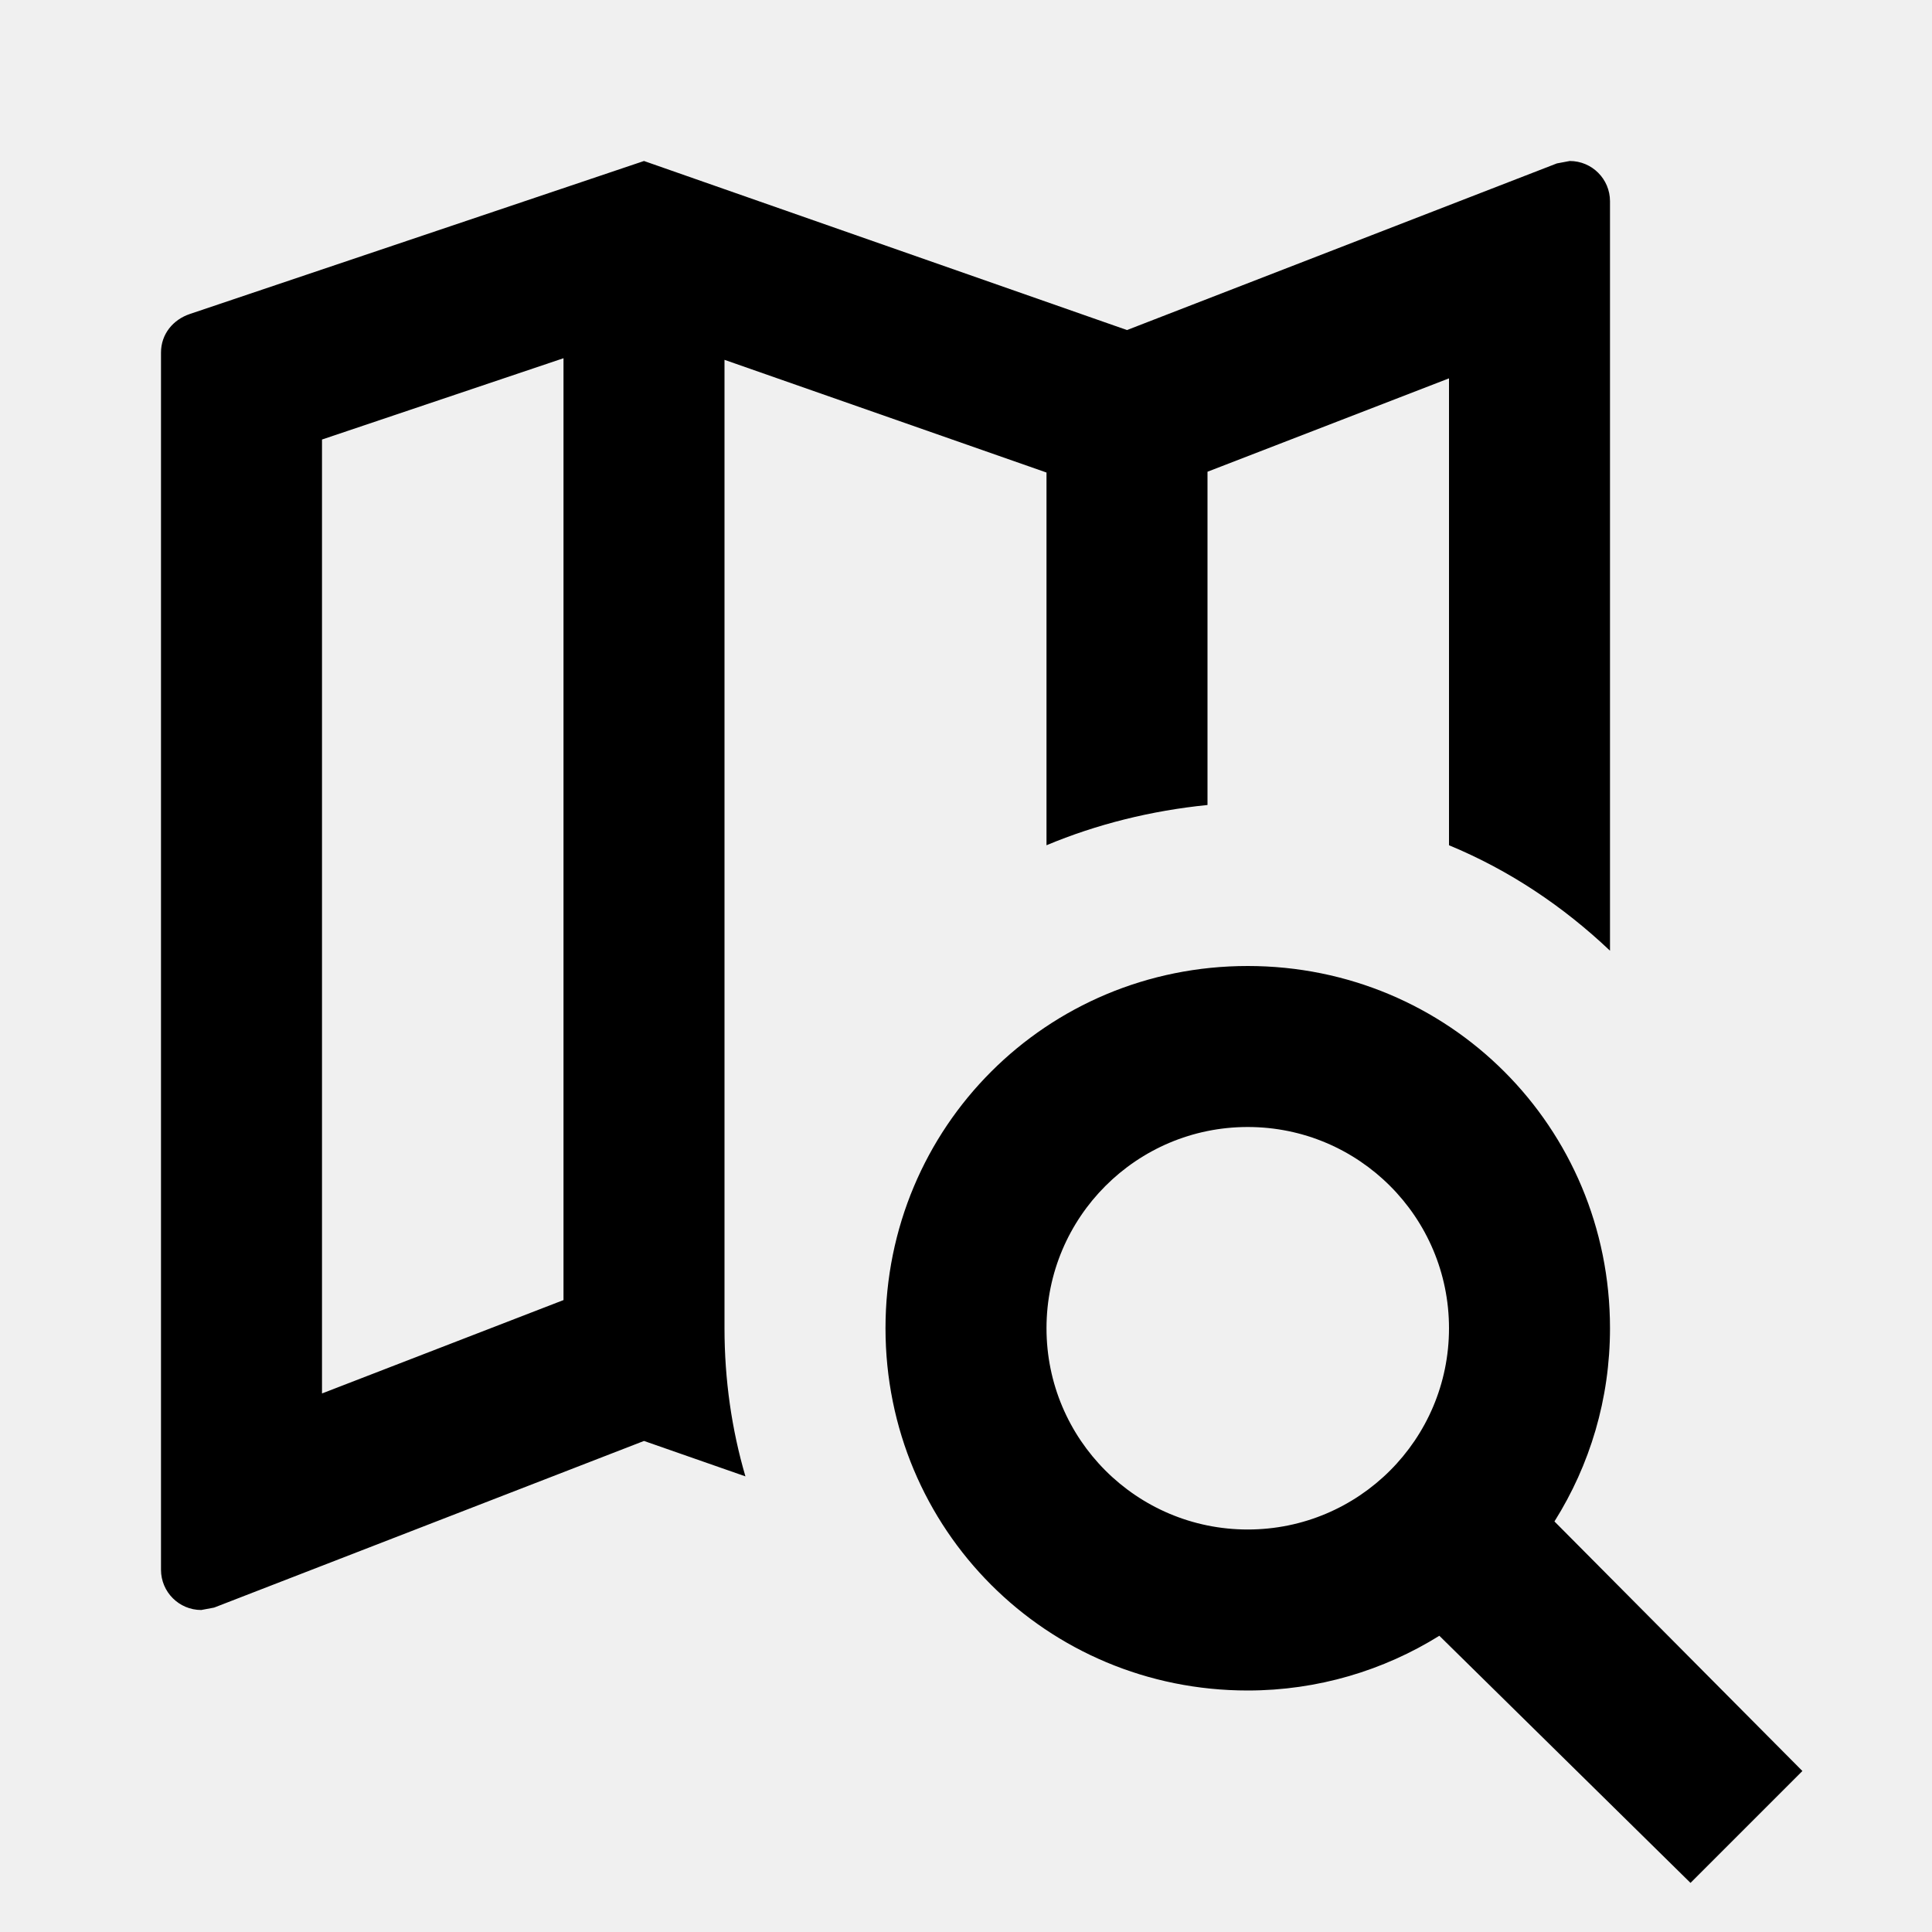
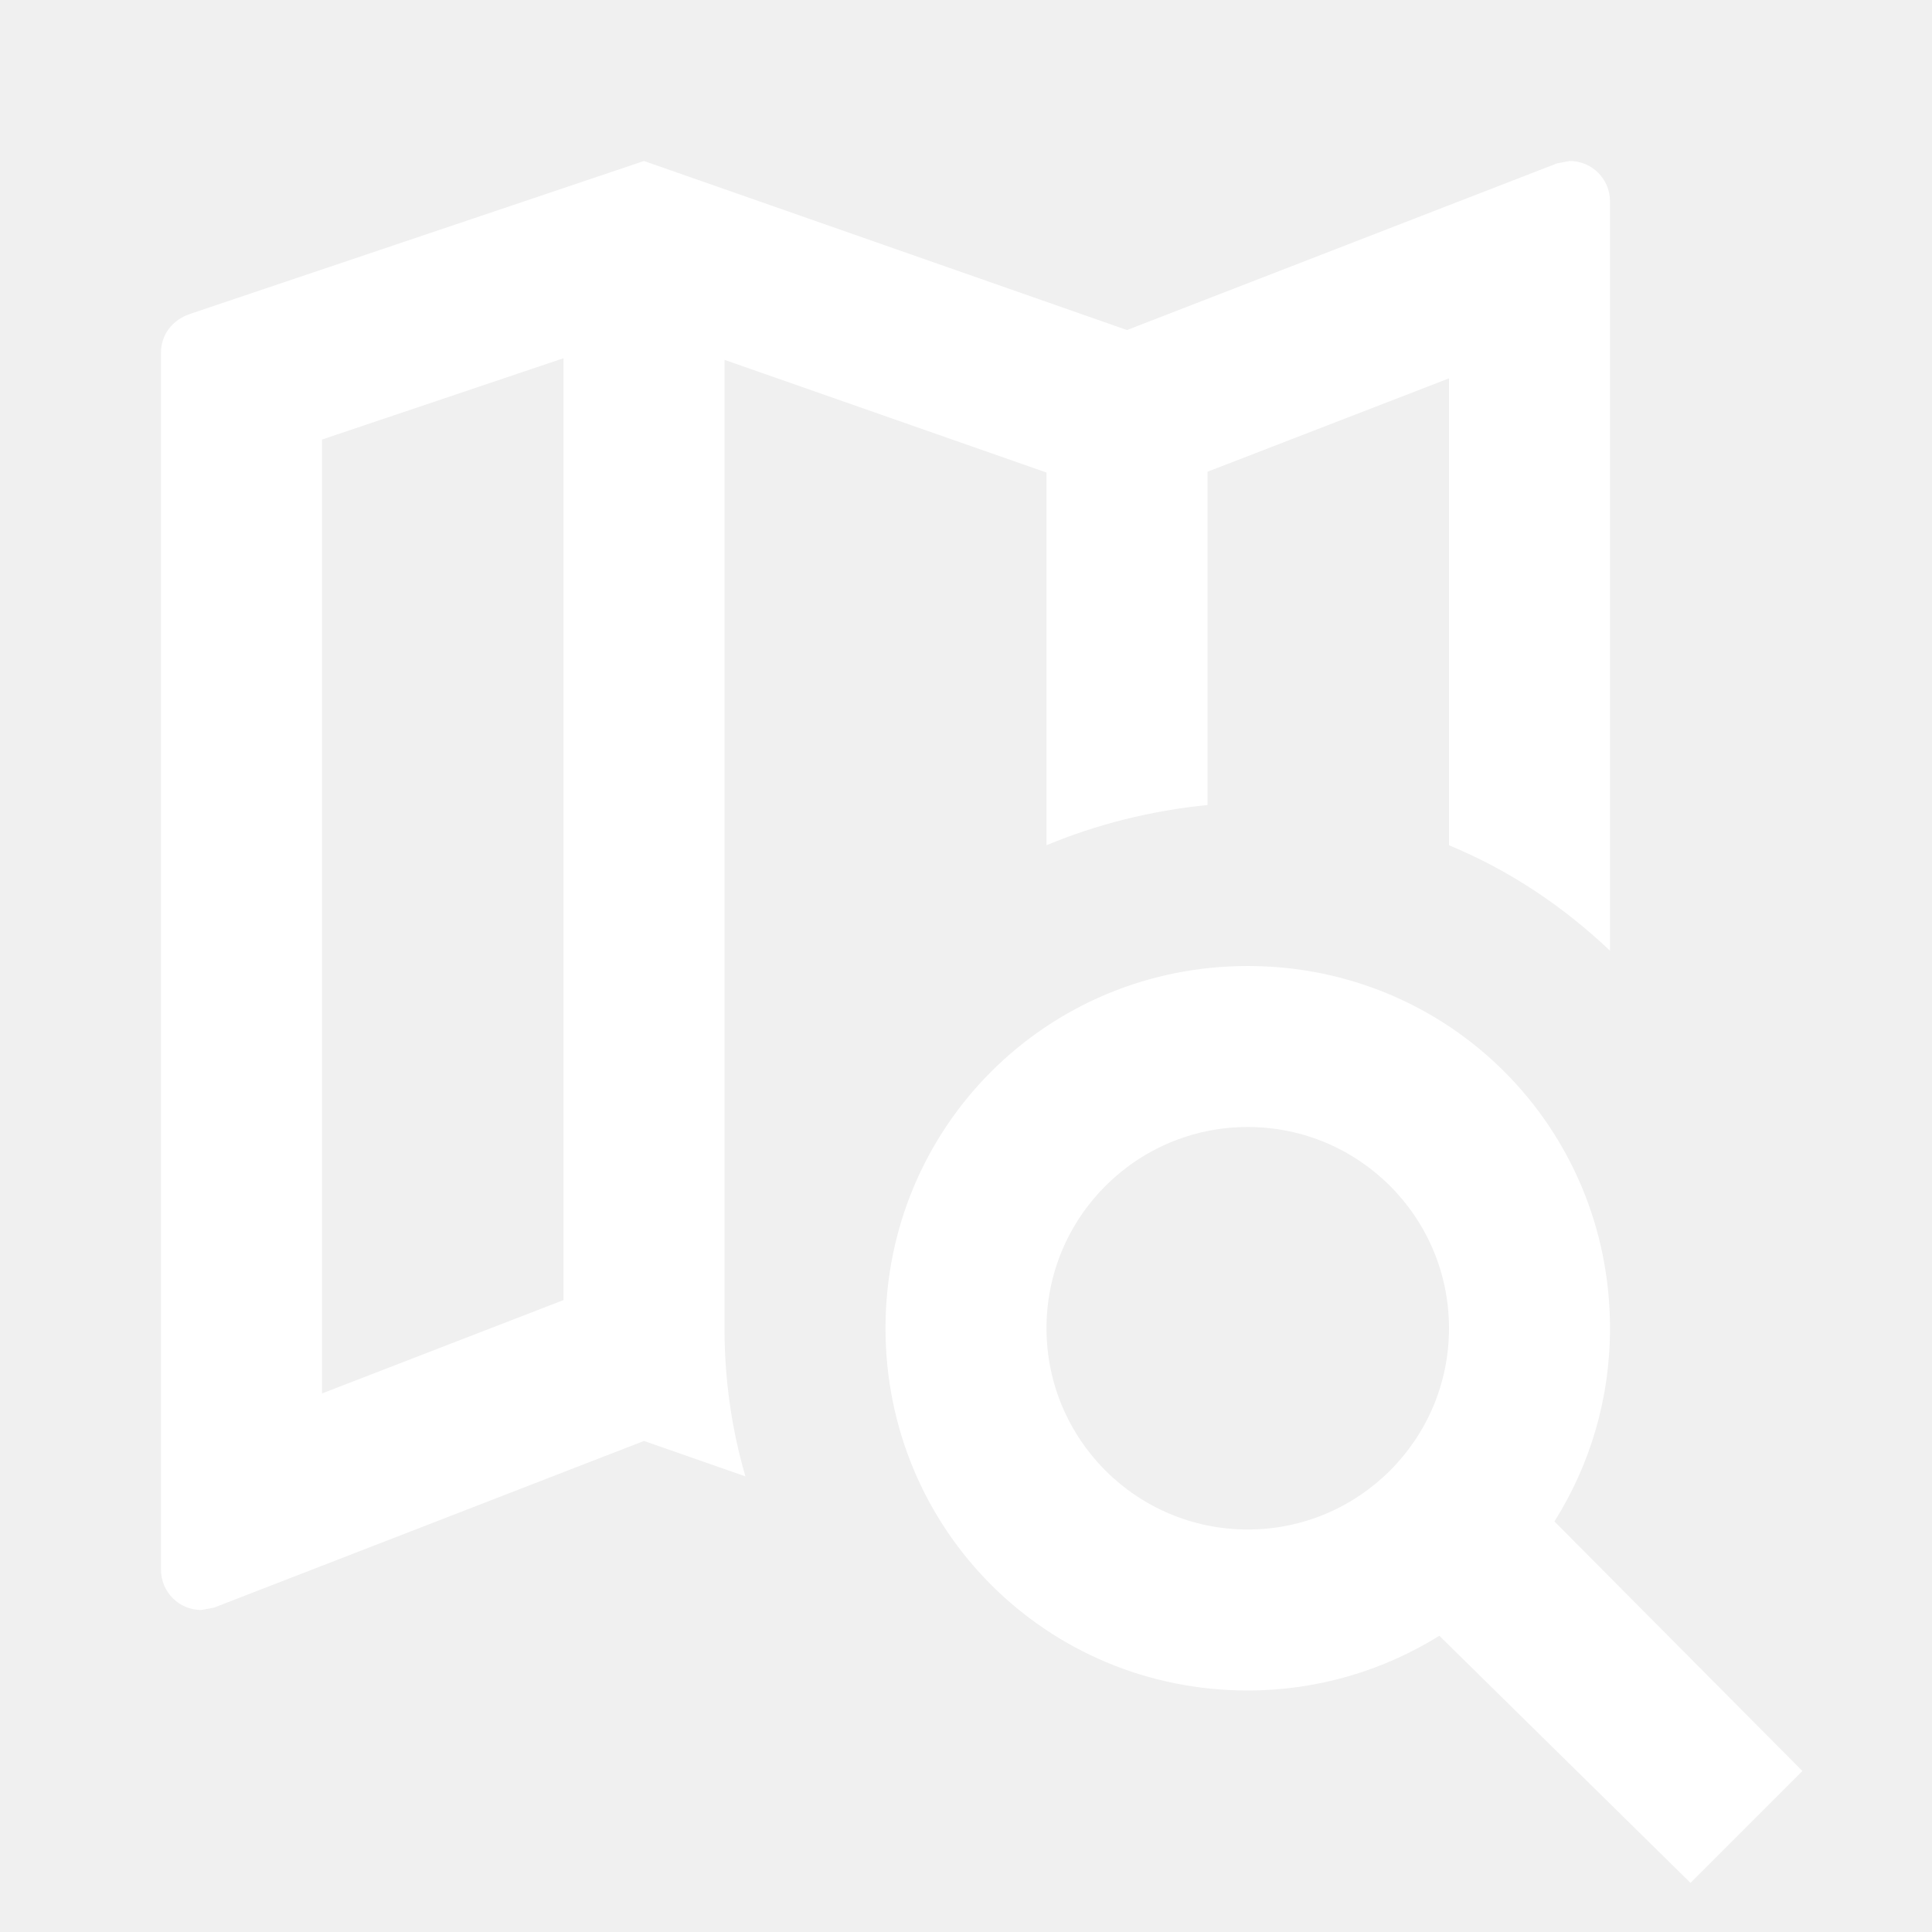
<svg xmlns="http://www.w3.org/2000/svg" viewBox="0 0 24 24">
-   <path d="M15.5,12C18,12 20,14 20,16.5C20,17.38 19.75,18.2 19.31,18.9L22.39,22L21,23.39L17.88,20.32C17.19,20.75 16.37,21 15.5,21C13,21 11,19 11,16.5C11,14 13,12 15.5,12M15.5,14A2.5,2.5 0 0,0 13,16.5A2.5,2.5 0 0,0 15.5,19A2.5,2.5 0 0,0 18,16.5A2.5,2.5 0 0,0 15.5,14M19.5,2A0.5,0.5 0 0,1 20,2.5V11.81C19.42,11.26 18.75,10.81 18,10.5V4.7L15,5.86V10C14.3,10.07 13.62,10.24 13,10.5V5.87L9,4.47V16.13H9V16.5C9,17.14 9.09,17.76 9.26,18.34L8,17.9L2.66,19.97L2.5,20A0.5,0.5 0 0,1 2,19.5V4.38C2,4.15 2.15,3.97 2.36,3.9L8,2L14,4.1L19.34,2.03L19.5,2M4,5.46V17.31L7,16.15V4.45L4,5.46Z" />
+   <path fill="white" d="M15.5,12C18,12 20,14 20,16.5C20,17.38 19.75,18.2 19.31,18.9L22.39,22L21,23.39L17.88,20.32C17.19,20.75 16.37,21 15.5,21C13,21 11,19 11,16.5C11,14 13,12 15.5,12M15.5,14A2.5,2.5 0 0,0 13,16.5A2.5,2.5 0 0,0 15.5,19A2.5,2.5 0 0,0 18,16.5A2.5,2.5 0 0,0 15.5,14M19.5,2A0.5,0.5 0 0,1 20,2.5V11.81C19.42,11.26 18.75,10.81 18,10.5V4.7L15,5.86V10C14.3,10.07 13.62,10.24 13,10.5V5.87L9,4.47V16.13H9V16.5C9,17.14 9.09,17.76 9.26,18.34L8,17.9L2.66,19.97L2.5,20A0.5,0.5 0 0,1 2,19.5V4.38C2,4.15 2.15,3.97 2.36,3.9L8,2L14,4.1L19.34,2.03L19.5,2M4,5.46V17.31L7,16.15V4.45L4,5.46Z" />
</svg>
